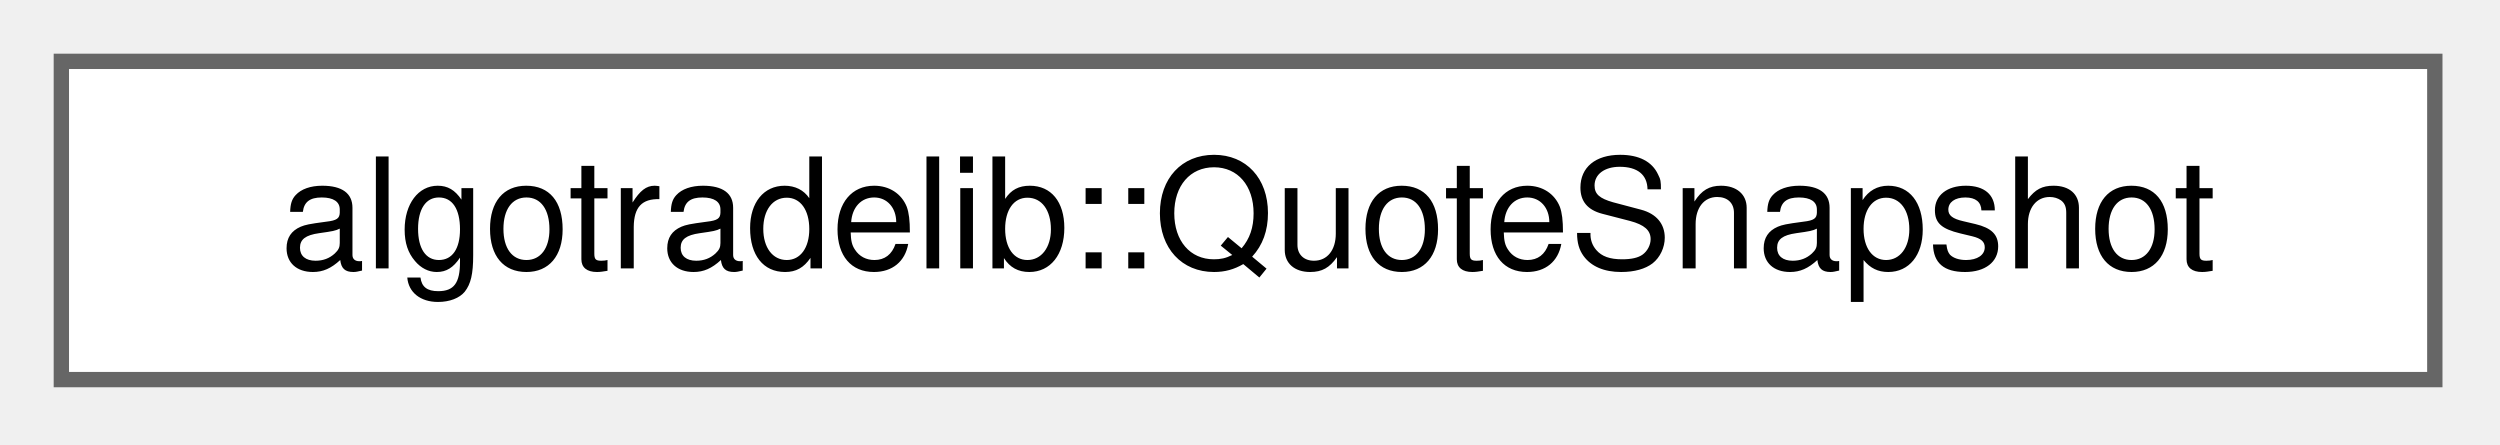
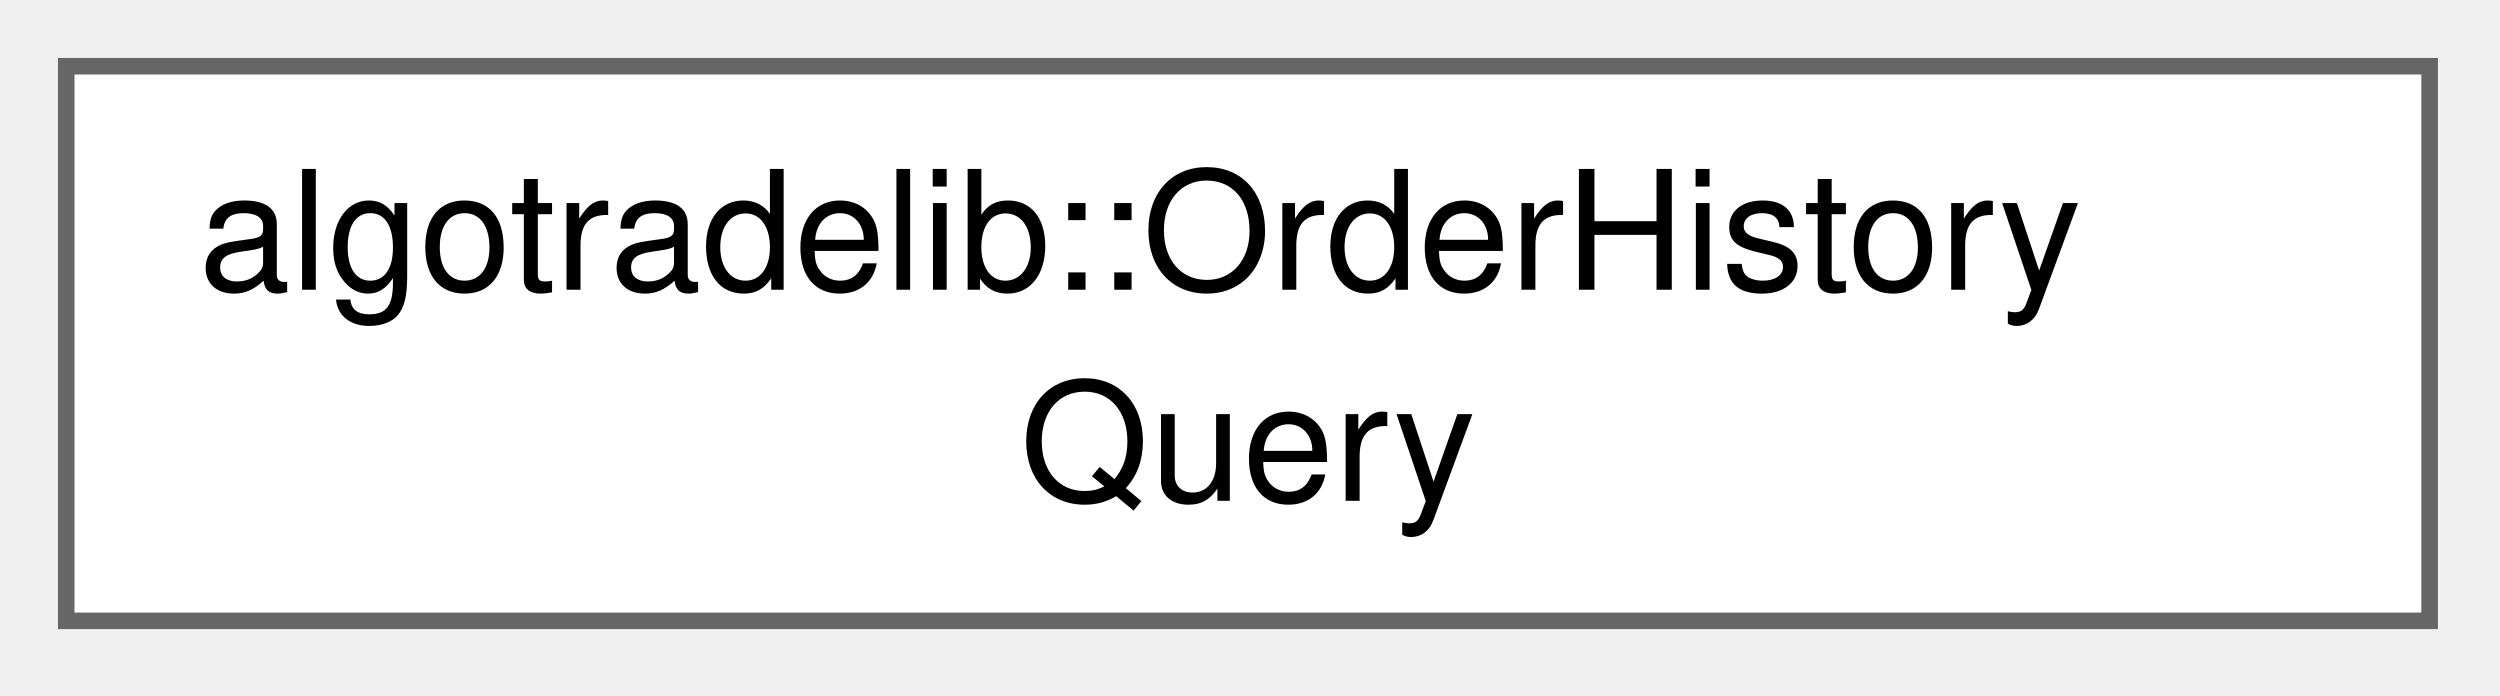
- <svg xmlns="http://www.w3.org/2000/svg" xmlns:xlink="http://www.w3.org/1999/xlink" width="163pt" height="29pt" viewBox="0.00 0.00 163.00 29.00">
-   <g id="graph0" class="graph" transform="scale(1 1) rotate(0) translate(4 24.75)">
+ <svg xmlns="http://www.w3.org/2000/svg" xmlns:xlink="http://www.w3.org/1999/xlink" width="151pt" height="42pt" viewBox="0.00 0.00 151.00 42.00">
+   <g id="graph0" class="graph" transform="scale(1 1) rotate(0) translate(4 37.5)">
    <g id="Node000000" class="node">
      <g id="a_Node000000">
-         <a xlink:href="structalgotradelib_1_1QuoteSnapshot.html" target="_top" xlink:title="A quote: the last traded price of an instrument at a point in time.">
-           <polygon fill="white" stroke="#666666" points="154.75,-20.75 0,-20.75 0,0 154.75,0 154.75,-20.75" />
-           <text xml:space="preserve" text-anchor="middle" x="77.38" y="-7.25" font-family="Helvetica,sans-Serif" font-size="10.00">algotradelib::QuoteSnapshot</text>
+         <a xlink:href="structalgotradelib_1_1OrderHistoryQuery.html" target="_top" xlink:title="The filter for an order-history inquiry.">
+           <polygon fill="white" stroke="#666666" points="142.75,-33.5 0,-33.5 0,0 142.75,0 142.75,-33.5" />
+           <text xml:space="preserve" text-anchor="start" x="8" y="-20" font-family="Helvetica,sans-Serif" font-size="10.00">algotradelib::OrderHistory</text>
+           <text xml:space="preserve" text-anchor="middle" x="71.38" y="-7.25" font-family="Helvetica,sans-Serif" font-size="10.00">Query</text>
        </a>
      </g>
    </g>
  </g>
</svg>
